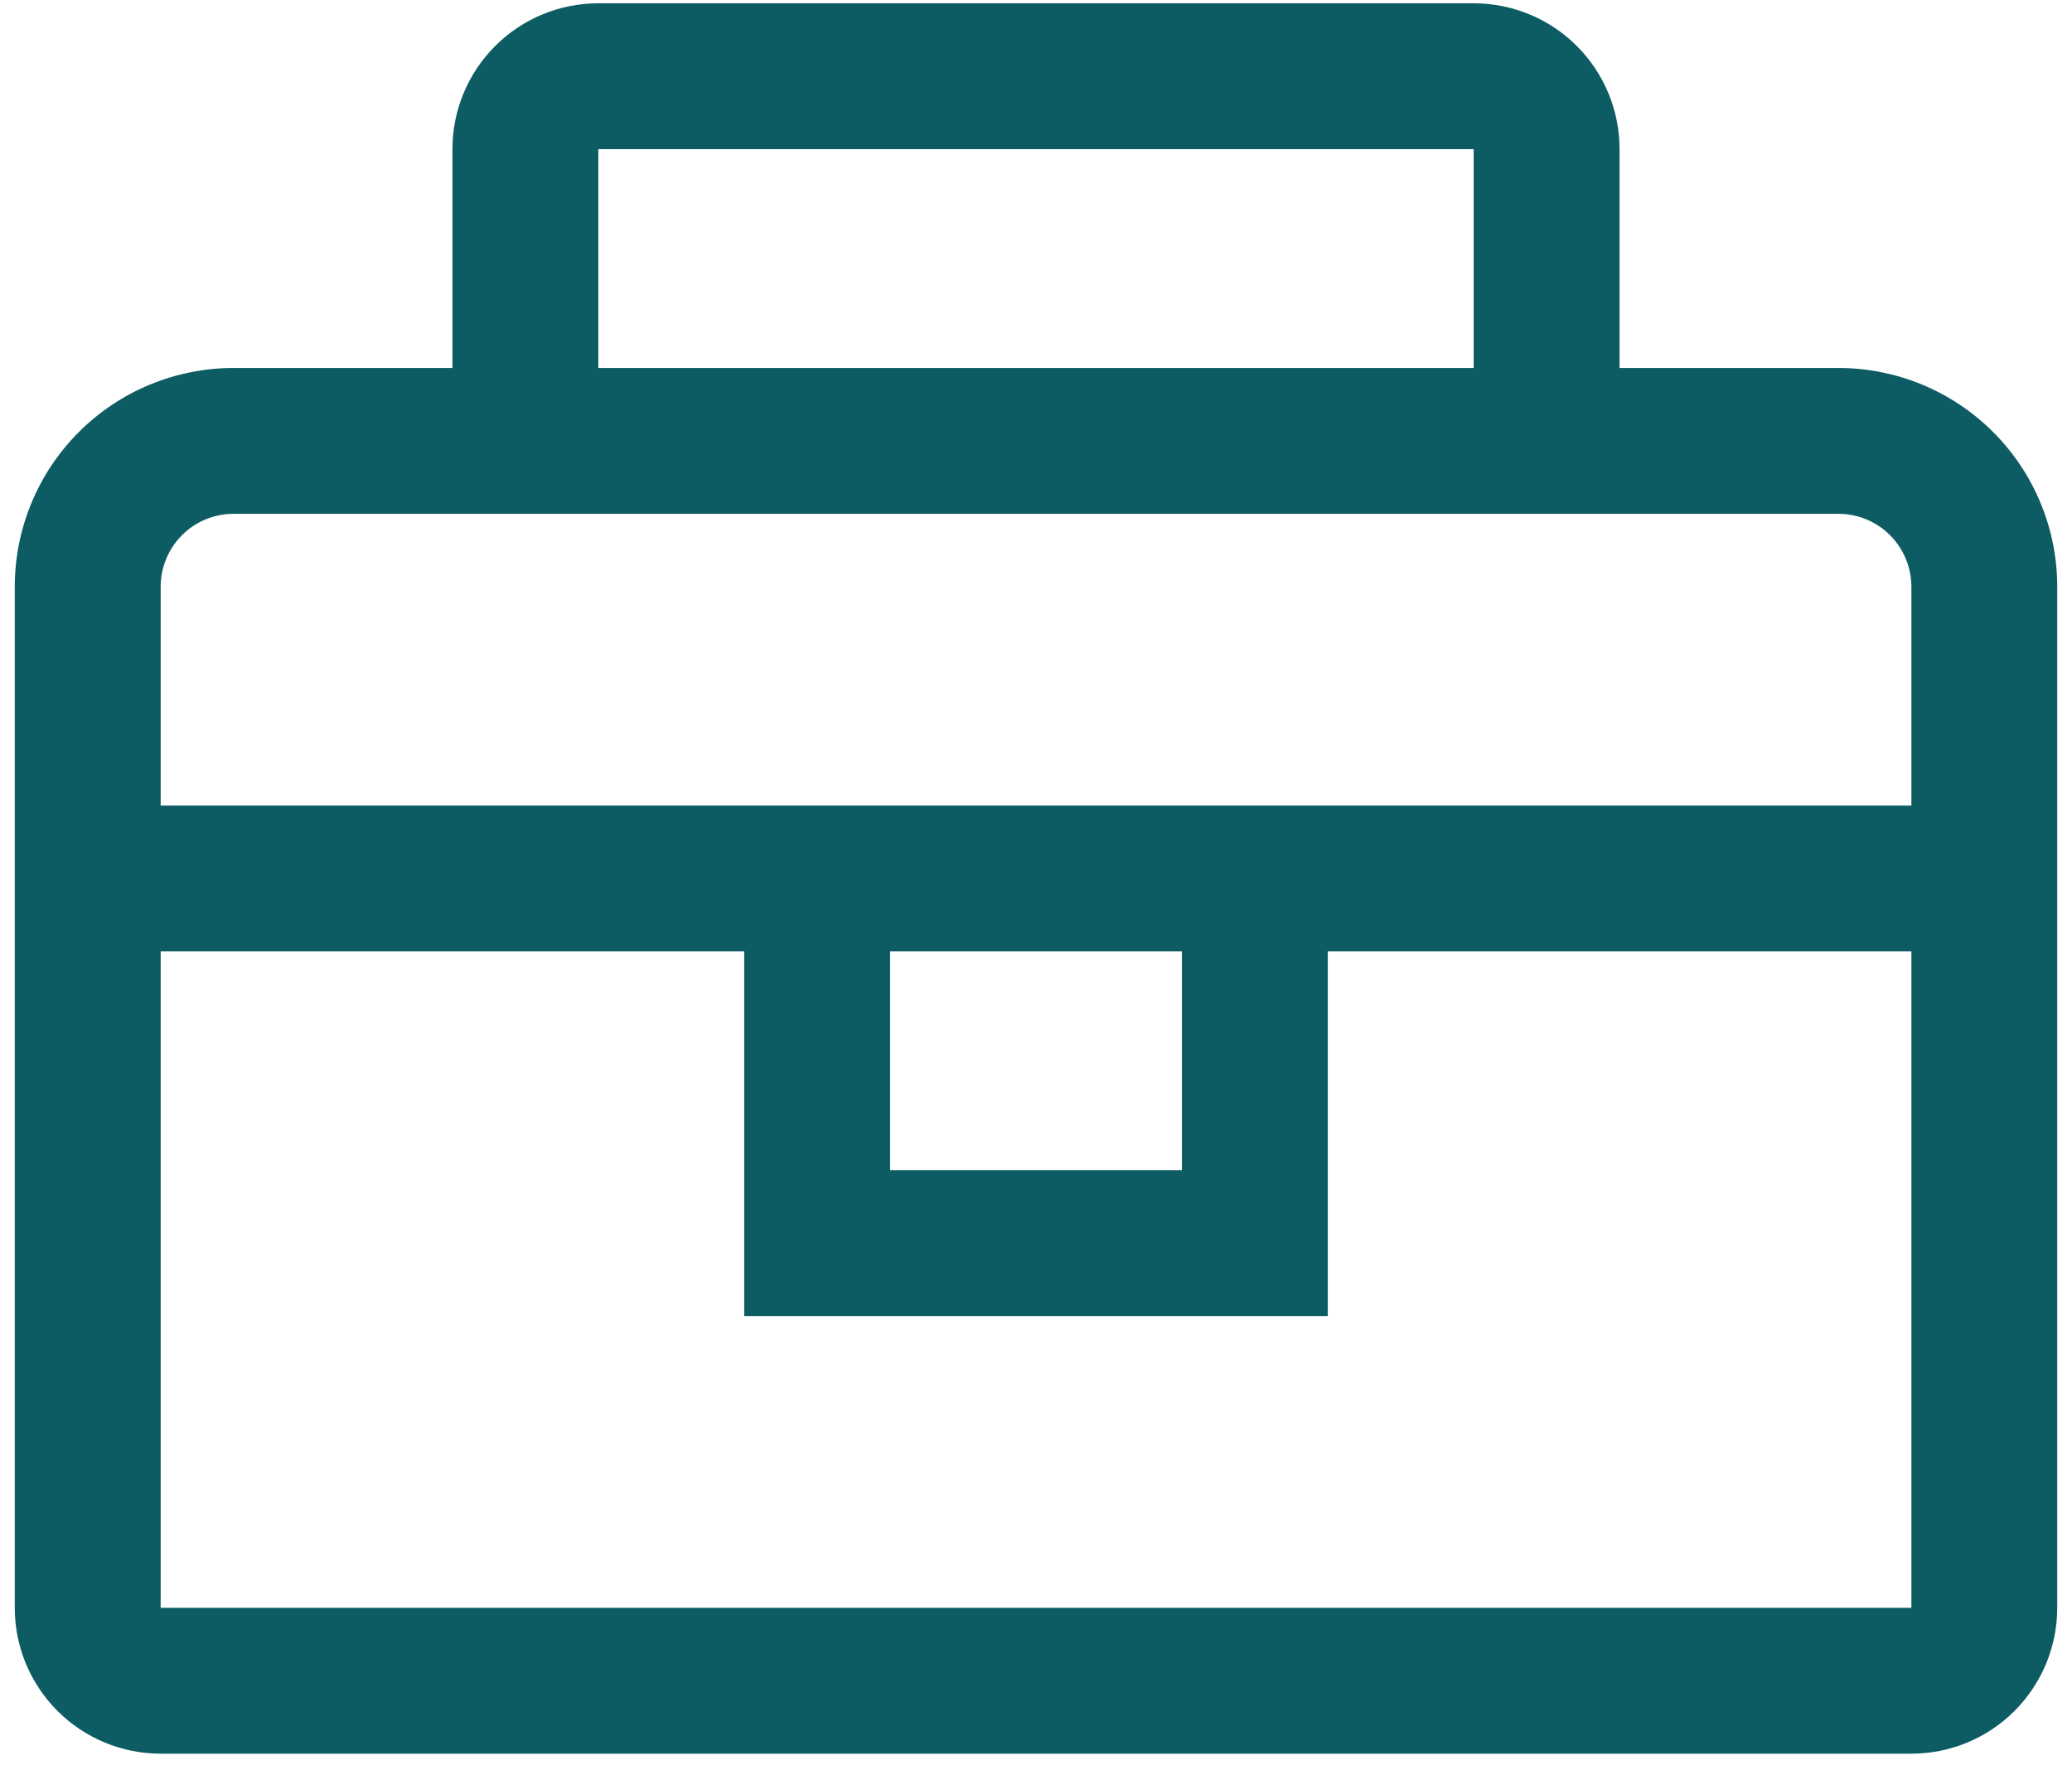
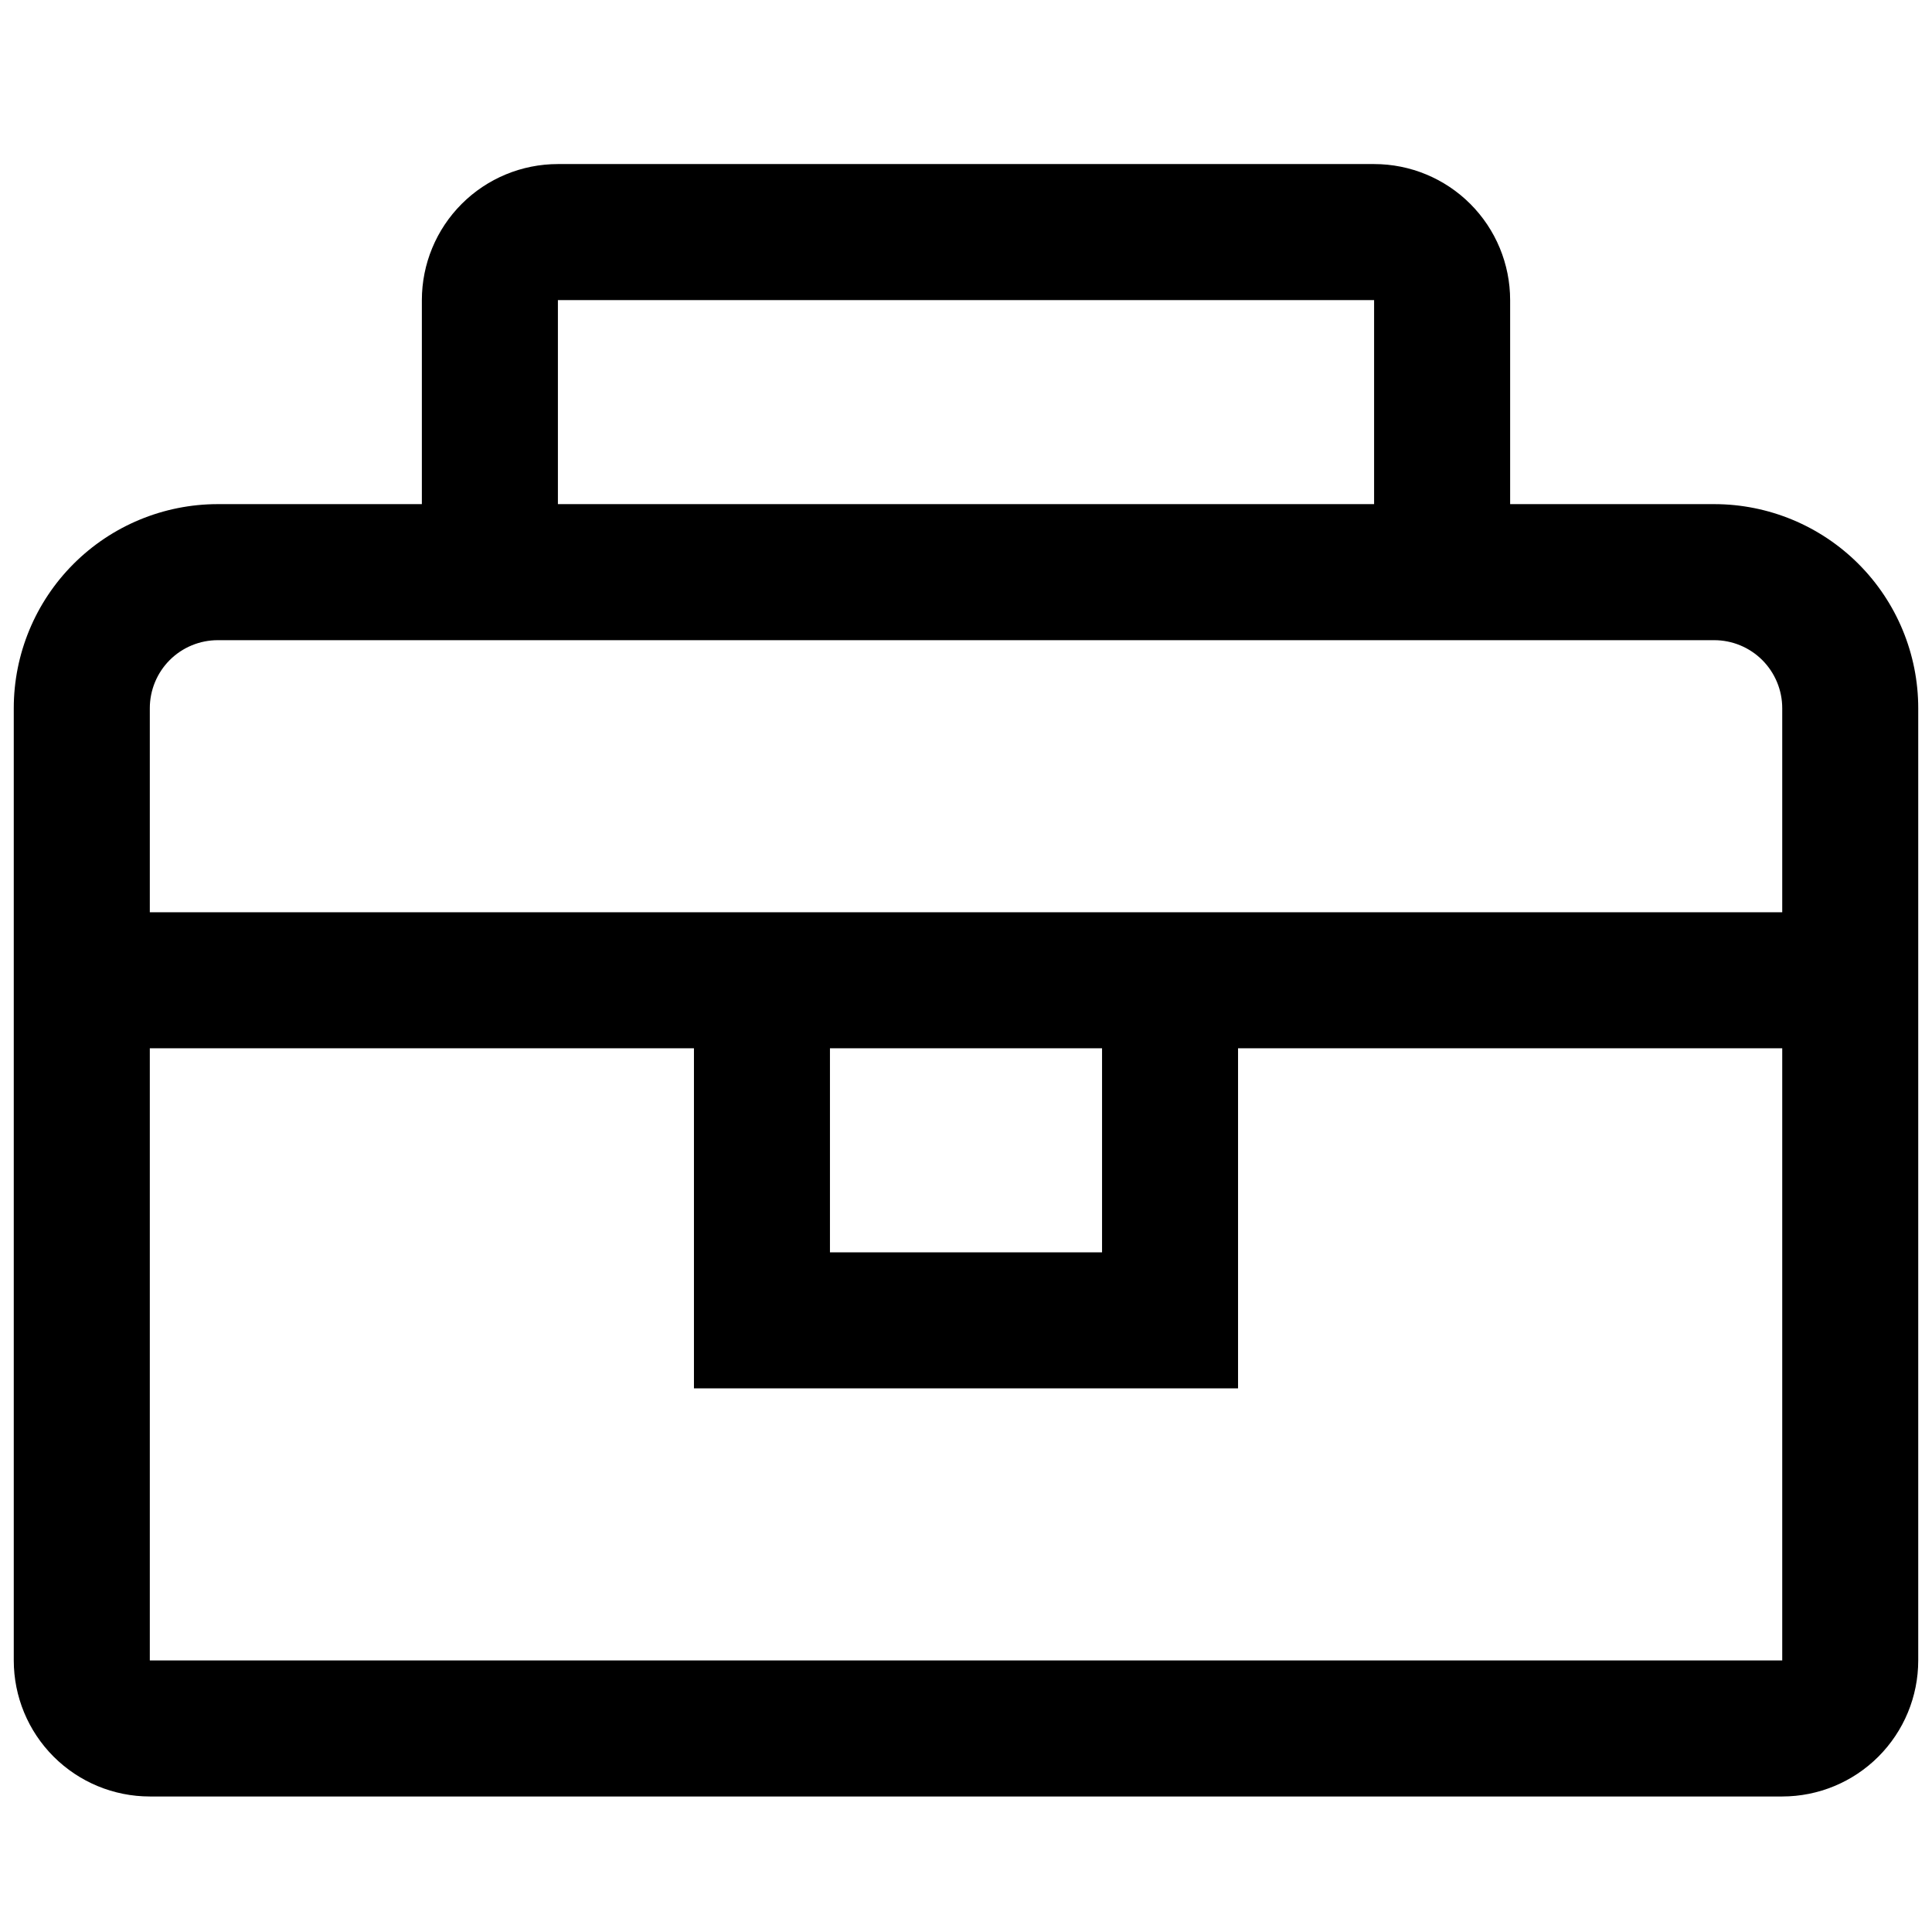
- <svg xmlns="http://www.w3.org/2000/svg" width="48" height="41" viewBox="0 0 48 41" fill="none">
-   <path d="M42.589 8.526H37.519V3.456C37.519 2.56 37.163 1.7 36.529 1.066C35.895 0.432 35.036 0.076 34.139 0.076H13.861C12.964 0.076 12.105 0.432 11.471 1.066C10.837 1.7 10.481 2.56 10.481 3.456V8.526H5.411C4.067 8.526 2.777 9.06 1.827 10.01C0.876 10.961 0.342 12.251 0.342 13.595V37.253C0.342 38.15 0.698 39.009 1.332 39.643C1.966 40.277 2.825 40.633 3.722 40.633H44.279C45.175 40.633 46.035 40.277 46.668 39.643C47.302 39.009 47.658 38.15 47.658 37.253V13.595C47.658 12.251 47.124 10.961 46.173 10.01C45.223 9.06 43.933 8.526 42.589 8.526ZM13.861 3.456H34.139V8.526H13.861V3.456ZM44.279 37.253H3.722V22.044H17.241V30.494H30.759V22.044H44.279V37.253ZM20.62 22.044H27.38V27.114H20.62V22.044ZM3.722 18.665V13.595C3.722 13.147 3.9 12.717 4.216 12.4C4.533 12.083 4.963 11.905 5.411 11.905H42.589C43.037 11.905 43.467 12.083 43.784 12.4C44.1 12.717 44.279 13.147 44.279 13.595V18.665H3.722Z" fill="#0D5C63" />
+ <svg xmlns="http://www.w3.org/2000/svg" width="48" height="48" viewBox="0 0 48 48" fill="#000000">
+   <g clip-path="url(#clip0_964_18504)">
+     <path d="M42.589 12.525H37.519V7.456C37.519 6.56 37.163 5.7 36.529 5.066C35.895 4.432 35.036 4.076 34.139 4.076H13.861C12.964 4.076 12.105 4.432 11.471 5.066C10.837 5.7 10.481 6.56 10.481 7.456V12.525H5.411C4.067 12.525 2.777 13.06 1.827 14.01C0.876 14.961 0.342 16.251 0.342 17.595V41.253C0.342 42.15 0.698 43.009 1.332 43.643C1.966 44.277 2.825 44.633 3.722 44.633H44.279C45.175 44.633 46.035 44.277 46.668 43.643C47.302 43.009 47.658 42.15 47.658 41.253V17.595C47.658 16.251 47.124 14.961 46.173 14.01C45.223 13.06 43.933 12.525 42.589 12.525ZM13.861 7.456H34.139V12.525H13.861V7.456ZM44.279 41.253H3.722V26.044H17.241V34.494H30.759V26.044H44.279V41.253ZM20.62 26.044H27.38V31.114H20.62V26.044ZM3.722 22.665V17.595C3.722 17.147 3.9 16.717 4.216 16.4C4.533 16.083 4.963 15.905 5.411 15.905H42.589C43.037 15.905 43.467 16.083 43.784 16.4C44.1 16.717 44.279 17.147 44.279 17.595V22.665H3.722Z" />
+   </g>
+   <defs>
+     <clipPath id="clip0_964_18504">
+       <rect width="48" height="40.709" fill="none" transform="translate(0 4)" />
+     </clipPath>
+   </defs>
</svg>
